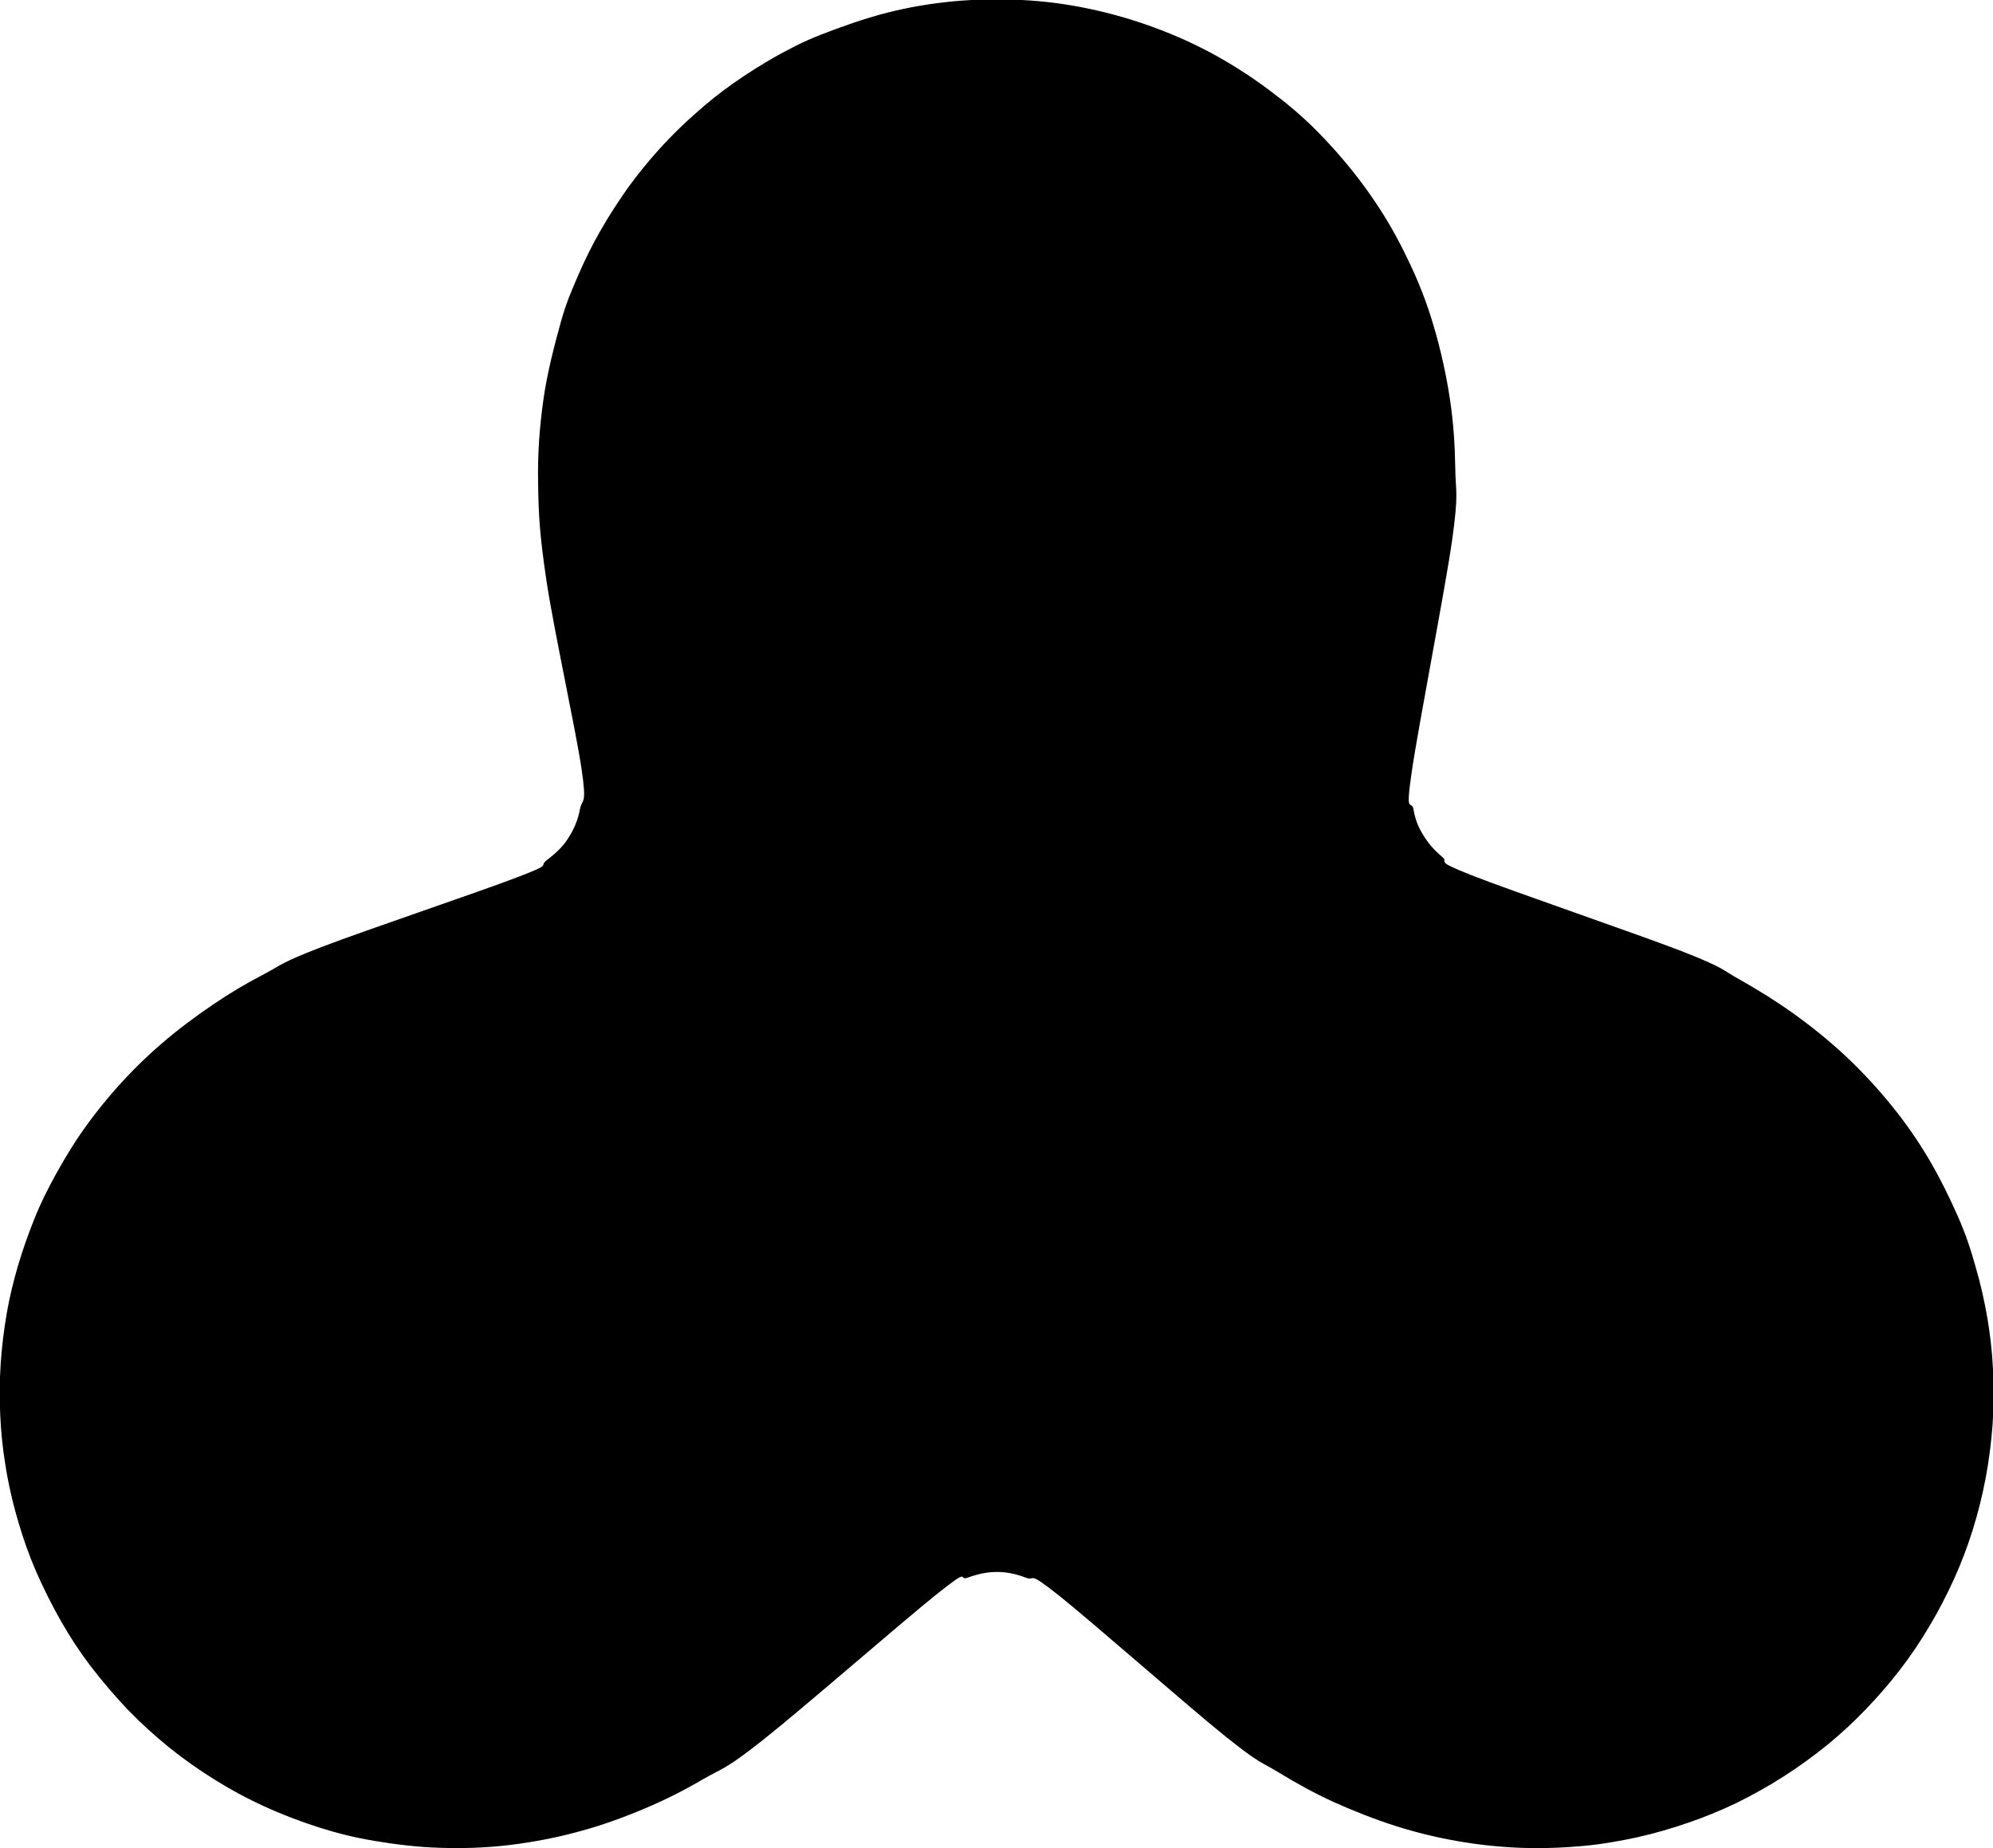
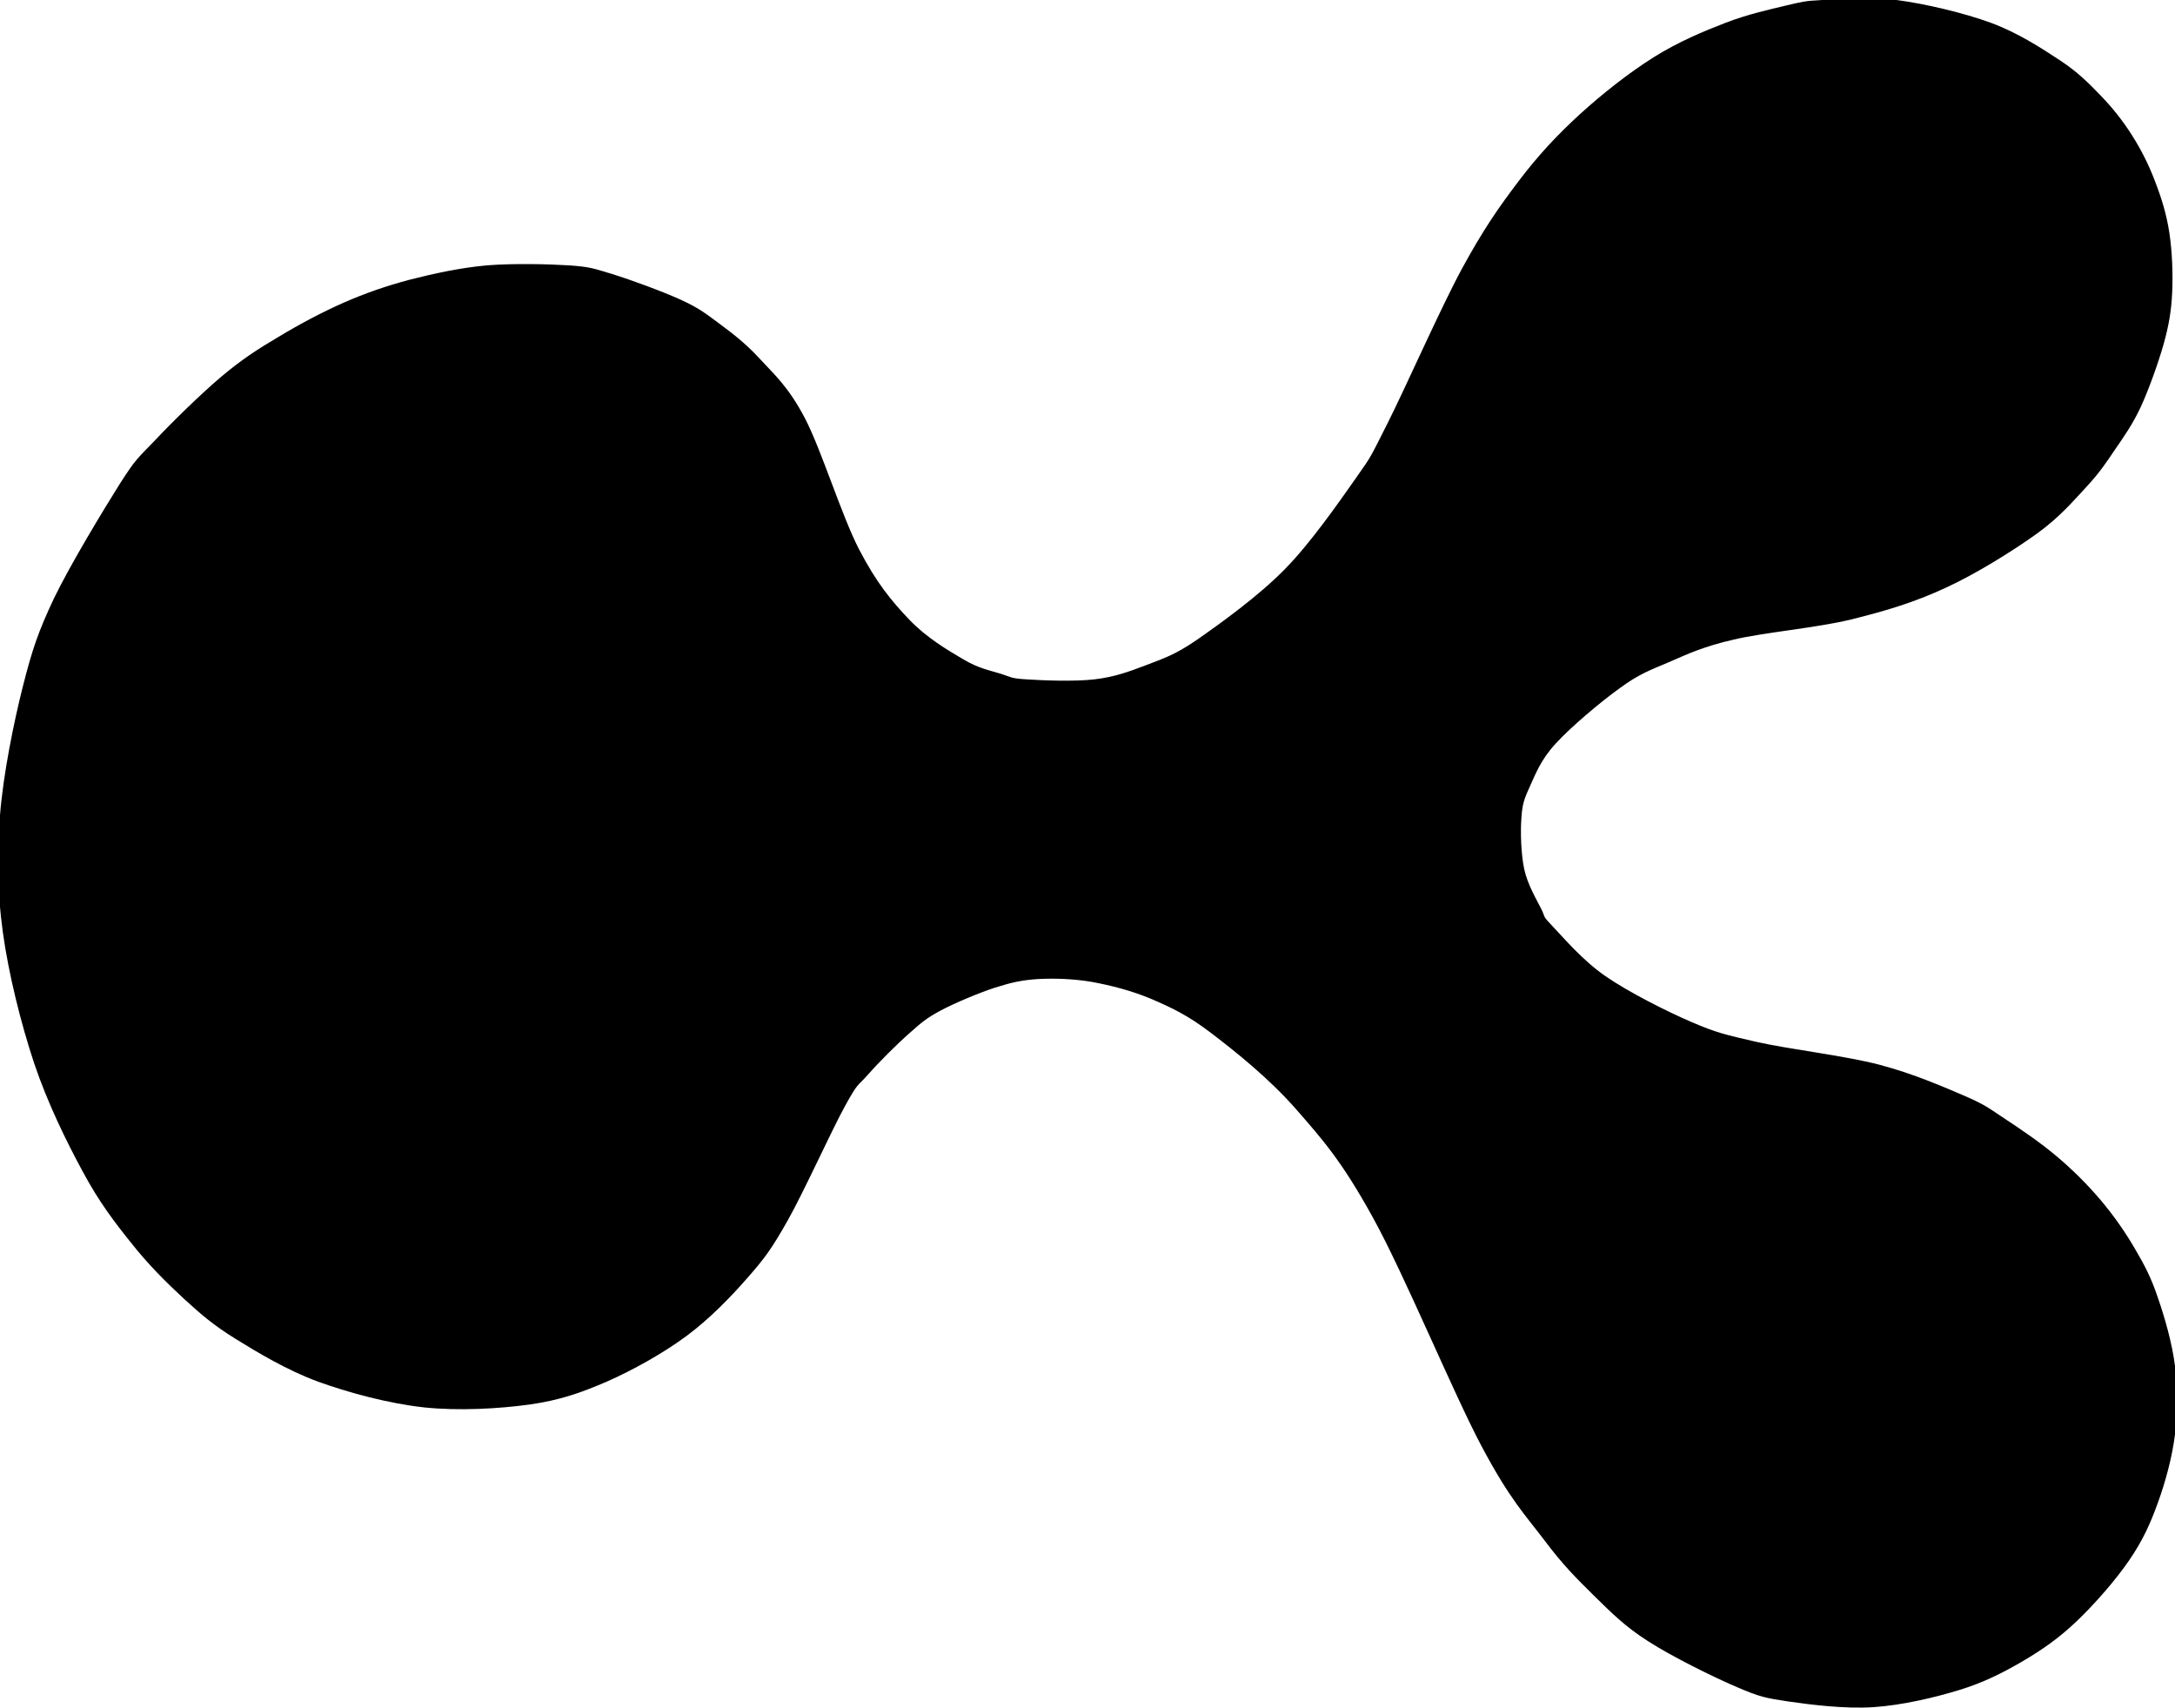
- <svg xmlns="http://www.w3.org/2000/svg" viewBox="0 0 100.00 92.71">
-   <path fill="currentColor" d="M79.41 92.62C78.43 92.71 77.33 92.75 76.28 92.71C75.24 92.67 74.20 92.56 73.16 92.38C72.12 92.20 71.08 91.95 70.04 91.62C69.00 91.29 67.89 90.85 66.91 90.41C65.93 89.96 65.08 89.49 64.16 88.93C63.24 88.37 63.24 88.53 61.40 87.05C59.56 85.57 54.79 81.37 53.13 80.05C51.48 78.74 52.00 79.35 51.48 79.16C50.96 78.96 50.50 78.87 50.01 78.87C49.52 78.87 49.03 78.98 48.54 79.16C48.05 79.33 48.77 78.58 47.07 79.93C45.37 81.28 40.28 85.72 38.32 87.27C36.36 88.82 36.30 88.68 35.31 89.25C34.32 89.83 33.41 90.29 32.37 90.73C31.33 91.17 30.19 91.59 29.06 91.89C27.93 92.20 26.73 92.43 25.57 92.57C24.41 92.71 23.21 92.75 22.08 92.71C20.95 92.68 19.78 92.53 18.77 92.36C17.76 92.19 16.93 91.98 16.01 91.69C15.10 91.40 14.13 91.03 13.26 90.63C12.38 90.23 11.57 89.79 10.77 89.29C9.98 88.80 9.20 88.25 8.48 87.67C7.76 87.08 7.09 86.48 6.43 85.80C5.78 85.12 5.11 84.33 4.55 83.60C3.99 82.86 3.55 82.19 3.09 81.39C2.63 80.59 2.16 79.65 1.80 78.82C1.44 77.99 1.18 77.23 0.94 76.43C0.70 75.63 0.51 74.84 0.36 74.04C0.22 73.24 0.11 72.48 0.05 71.65C-0.01 70.83 -0.03 69.94 0.00 69.08C0.03 68.22 0.12 67.33 0.24 66.51C0.36 65.68 0.52 64.91 0.73 64.12C0.94 63.32 1.21 62.50 1.50 61.73C1.79 60.96 2.06 60.32 2.48 59.52C2.89 58.73 3.43 57.79 4.00 56.95C4.57 56.12 5.22 55.29 5.91 54.52C6.59 53.76 7.32 53.04 8.11 52.36C8.91 51.67 9.83 50.98 10.69 50.40C11.54 49.82 12.34 49.35 13.26 48.87C14.18 48.38 14.09 48.30 16.20 47.49C18.31 46.68 24.07 44.74 25.94 44.02C27.81 43.31 27.00 43.50 27.42 43.17C27.85 42.84 28.23 42.50 28.50 42.07C28.78 41.64 28.99 41.18 29.10 40.60C29.21 40.02 29.46 40.48 29.18 38.58C28.90 36.68 27.79 31.59 27.43 29.21C27.07 26.82 27.02 25.78 27.00 24.24C26.97 22.71 27.08 21.37 27.27 20.02C27.46 18.67 27.85 17.20 28.14 16.16C28.43 15.12 28.70 14.54 29.03 13.77C29.36 13.01 29.71 12.30 30.13 11.57C30.55 10.83 31.06 10.05 31.55 9.36C32.05 8.68 32.55 8.07 33.10 7.46C33.66 6.84 34.28 6.23 34.90 5.69C35.51 5.14 36.10 4.67 36.78 4.19C37.46 3.71 38.25 3.21 38.98 2.80C39.72 2.40 40.27 2.10 41.19 1.74C42.11 1.38 43.39 0.92 44.50 0.64C45.60 0.36 46.67 0.18 47.80 0.07C48.94 -0.04 50.16 -0.06 51.29 0.00C52.43 0.06 53.50 0.20 54.60 0.43C55.70 0.66 56.84 0.98 57.91 1.38C58.98 1.77 60.02 2.24 61.03 2.80C62.04 3.36 63.07 4.04 63.97 4.74C64.88 5.43 65.65 6.11 66.46 6.97C67.28 7.83 68.16 8.90 68.85 9.91C69.55 10.92 70.14 11.96 70.65 13.04C71.17 14.11 71.59 15.18 71.93 16.34C72.28 17.51 72.57 18.82 72.75 20.02C72.93 21.21 73.00 22.32 73.02 23.51C73.03 24.70 73.21 24.64 72.85 27.18C72.48 29.73 71.15 36.53 70.83 38.76C70.50 41.00 70.82 40.08 70.92 40.60C71.01 41.12 71.16 41.49 71.40 41.88C71.64 42.28 71.95 42.65 72.36 42.99C72.76 43.32 71.83 43.12 73.83 43.91C75.83 44.70 82.12 46.85 84.37 47.72C86.62 48.60 86.36 48.64 87.31 49.16C88.25 49.69 89.15 50.25 90.04 50.89C90.93 51.53 91.82 52.25 92.64 53.02C93.45 53.78 94.24 54.64 94.92 55.48C95.60 56.32 96.17 57.14 96.72 58.05C97.27 58.97 97.82 60.08 98.22 60.99C98.63 61.91 98.89 62.71 99.13 63.57C99.38 64.42 99.57 65.28 99.72 66.14C99.86 67.00 99.96 67.82 100.00 68.71C100.04 69.60 100.04 70.55 99.98 71.47C99.91 72.39 99.79 73.34 99.62 74.22C99.45 75.11 99.23 75.97 98.97 76.80C98.71 77.62 98.42 78.39 98.06 79.19C97.70 79.98 97.28 80.81 96.82 81.57C96.37 82.34 95.87 83.08 95.33 83.78C94.79 84.48 94.18 85.18 93.58 85.80C92.98 86.42 92.40 86.96 91.72 87.52C91.04 88.07 90.28 88.63 89.51 89.12C88.75 89.61 87.92 90.07 87.13 90.46C86.33 90.84 85.56 91.16 84.74 91.44C83.91 91.73 83.05 91.98 82.16 92.18C81.28 92.37 80.39 92.53 79.41 92.62Z" />
+ <svg xmlns="http://www.w3.org/2000/svg" viewBox="0 0 100.00 78.48">
+   <path fill="currentColor" d="M86.15 78.48C84.84 78.57 83.27 78.37 82.22 78.22C81.17 78.06 80.93 78.02 79.86 77.56C78.78 77.10 76.88 76.16 75.79 75.46C74.69 74.76 74.09 74.14 73.29 73.36C72.50 72.58 71.86 71.95 71.00 70.80C70.13 69.65 69.42 68.94 68.11 66.47C66.80 64.00 64.55 58.55 63.12 55.97C61.70 53.39 60.82 52.40 59.58 50.98C58.34 49.57 56.81 48.35 55.71 47.51C54.60 46.66 53.87 46.33 52.95 45.93C52.03 45.54 51.07 45.30 50.20 45.14C49.32 44.99 48.45 44.97 47.70 45.01C46.96 45.06 46.48 45.17 45.73 45.41C44.99 45.65 43.90 46.11 43.24 46.46C42.59 46.81 42.36 47.01 41.80 47.51C41.24 48.00 40.39 48.85 39.90 49.41C39.40 49.97 39.46 49.74 38.85 50.85C38.23 51.97 36.96 54.79 36.22 56.10C35.48 57.41 35.16 57.84 34.38 58.73C33.61 59.61 32.64 60.62 31.56 61.42C30.48 62.22 29.09 62.99 27.89 63.52C26.68 64.04 25.74 64.37 24.34 64.57C22.94 64.76 21.11 64.87 19.49 64.70C17.87 64.52 16.08 64.04 14.63 63.52C13.19 62.99 11.85 62.18 10.83 61.55C9.80 60.91 9.26 60.44 8.46 59.71C7.67 58.98 6.81 58.13 6.04 57.15C5.26 56.18 4.55 55.25 3.81 53.87C3.06 52.49 2.19 50.72 1.57 48.88C0.96 47.05 0.39 44.75 0.13 42.85C-0.13 40.94 -0.15 39.35 0.00 37.47C0.15 35.59 0.63 33.22 1.05 31.56C1.47 29.90 1.75 29.05 2.49 27.49C3.24 25.94 4.75 23.45 5.51 22.24C6.28 21.04 6.31 21.10 7.09 20.28C7.86 19.46 9.22 18.12 10.17 17.32C11.12 16.52 11.85 16.05 12.80 15.49C13.74 14.92 14.81 14.35 15.81 13.91C16.82 13.47 17.74 13.15 18.83 12.86C19.93 12.58 21.15 12.31 22.38 12.20C23.60 12.10 25.22 12.14 26.18 12.20C27.14 12.27 27.30 12.34 28.15 12.60C29.00 12.86 30.49 13.41 31.30 13.78C32.11 14.15 32.40 14.38 33.01 14.83C33.61 15.28 34.24 15.74 34.91 16.47C35.58 17.20 36.24 17.76 37.01 19.23C37.77 20.69 38.70 23.72 39.50 25.26C40.30 26.80 41.00 27.64 41.80 28.48C42.60 29.32 43.59 29.90 44.29 30.31C44.99 30.73 45.52 30.82 46.00 30.97C46.48 31.12 46.46 31.19 47.18 31.23C47.90 31.28 49.41 31.34 50.33 31.23C51.25 31.12 51.90 30.88 52.69 30.58C53.48 30.27 53.99 30.13 55.05 29.40C56.11 28.66 57.84 27.42 59.06 26.18C60.27 24.95 61.55 23.10 62.34 21.98C63.12 20.87 62.97 21.08 63.78 19.49C64.59 17.89 66.19 14.26 67.19 12.40C68.20 10.54 68.91 9.53 69.82 8.33C70.72 7.14 71.60 6.20 72.64 5.25C73.68 4.30 74.93 3.32 76.05 2.62C77.17 1.92 78.32 1.44 79.33 1.05C80.34 0.66 81.34 0.44 82.09 0.26C82.83 0.09 82.94 0.04 83.79 0.00C84.65 -0.04 85.91 -0.17 87.20 0.00C88.50 0.17 90.29 0.59 91.54 1.05C92.78 1.51 93.84 2.20 94.69 2.76C95.53 3.31 96.03 3.82 96.59 4.40C97.15 4.98 97.62 5.58 98.03 6.23C98.45 6.89 98.80 7.59 99.08 8.33C99.37 9.08 99.61 9.84 99.74 10.70C99.87 11.55 99.91 12.60 99.87 13.45C99.83 14.30 99.72 14.94 99.48 15.81C99.23 16.69 98.80 17.89 98.43 18.70C98.05 19.51 97.66 20.06 97.24 20.67C96.83 21.28 96.53 21.73 95.93 22.38C95.33 23.02 94.72 23.76 93.64 24.54C92.55 25.32 90.86 26.38 89.44 27.03C88.01 27.69 86.72 28.08 85.10 28.48C83.49 28.87 81.12 29.07 79.72 29.40C78.32 29.72 77.58 30.07 76.71 30.45C75.83 30.82 75.34 31.00 74.48 31.63C73.61 32.25 72.21 33.43 71.52 34.19C70.83 34.94 70.60 35.59 70.34 36.15C70.08 36.72 69.99 36.96 69.95 37.60C69.90 38.23 69.93 39.26 70.08 39.96C70.23 40.66 70.65 41.36 70.87 41.80C71.08 42.24 70.90 42.07 71.39 42.59C71.88 43.10 72.76 44.15 73.82 44.88C74.88 45.61 76.60 46.48 77.76 46.98C78.92 47.48 79.33 47.57 80.77 47.90C82.22 48.23 84.82 48.53 86.42 48.95C88.01 49.37 89.39 49.98 90.35 50.39C91.32 50.81 91.49 50.98 92.19 51.44C92.89 51.90 93.82 52.53 94.55 53.15C95.29 53.77 95.99 54.47 96.59 55.18C97.19 55.89 97.73 56.67 98.16 57.41C98.60 58.16 98.91 58.75 99.21 59.65C99.52 60.54 99.87 61.75 100.00 62.80C100.13 63.85 100.13 64.90 100.00 65.94C99.87 66.99 99.56 68.13 99.21 69.09C98.86 70.06 98.52 70.81 97.90 71.72C97.28 72.63 96.29 73.76 95.47 74.54C94.65 75.32 93.88 75.85 92.98 76.38C92.08 76.90 91.23 77.34 90.09 77.69C88.95 78.04 87.47 78.39 86.15 78.48Z" />
</svg>
